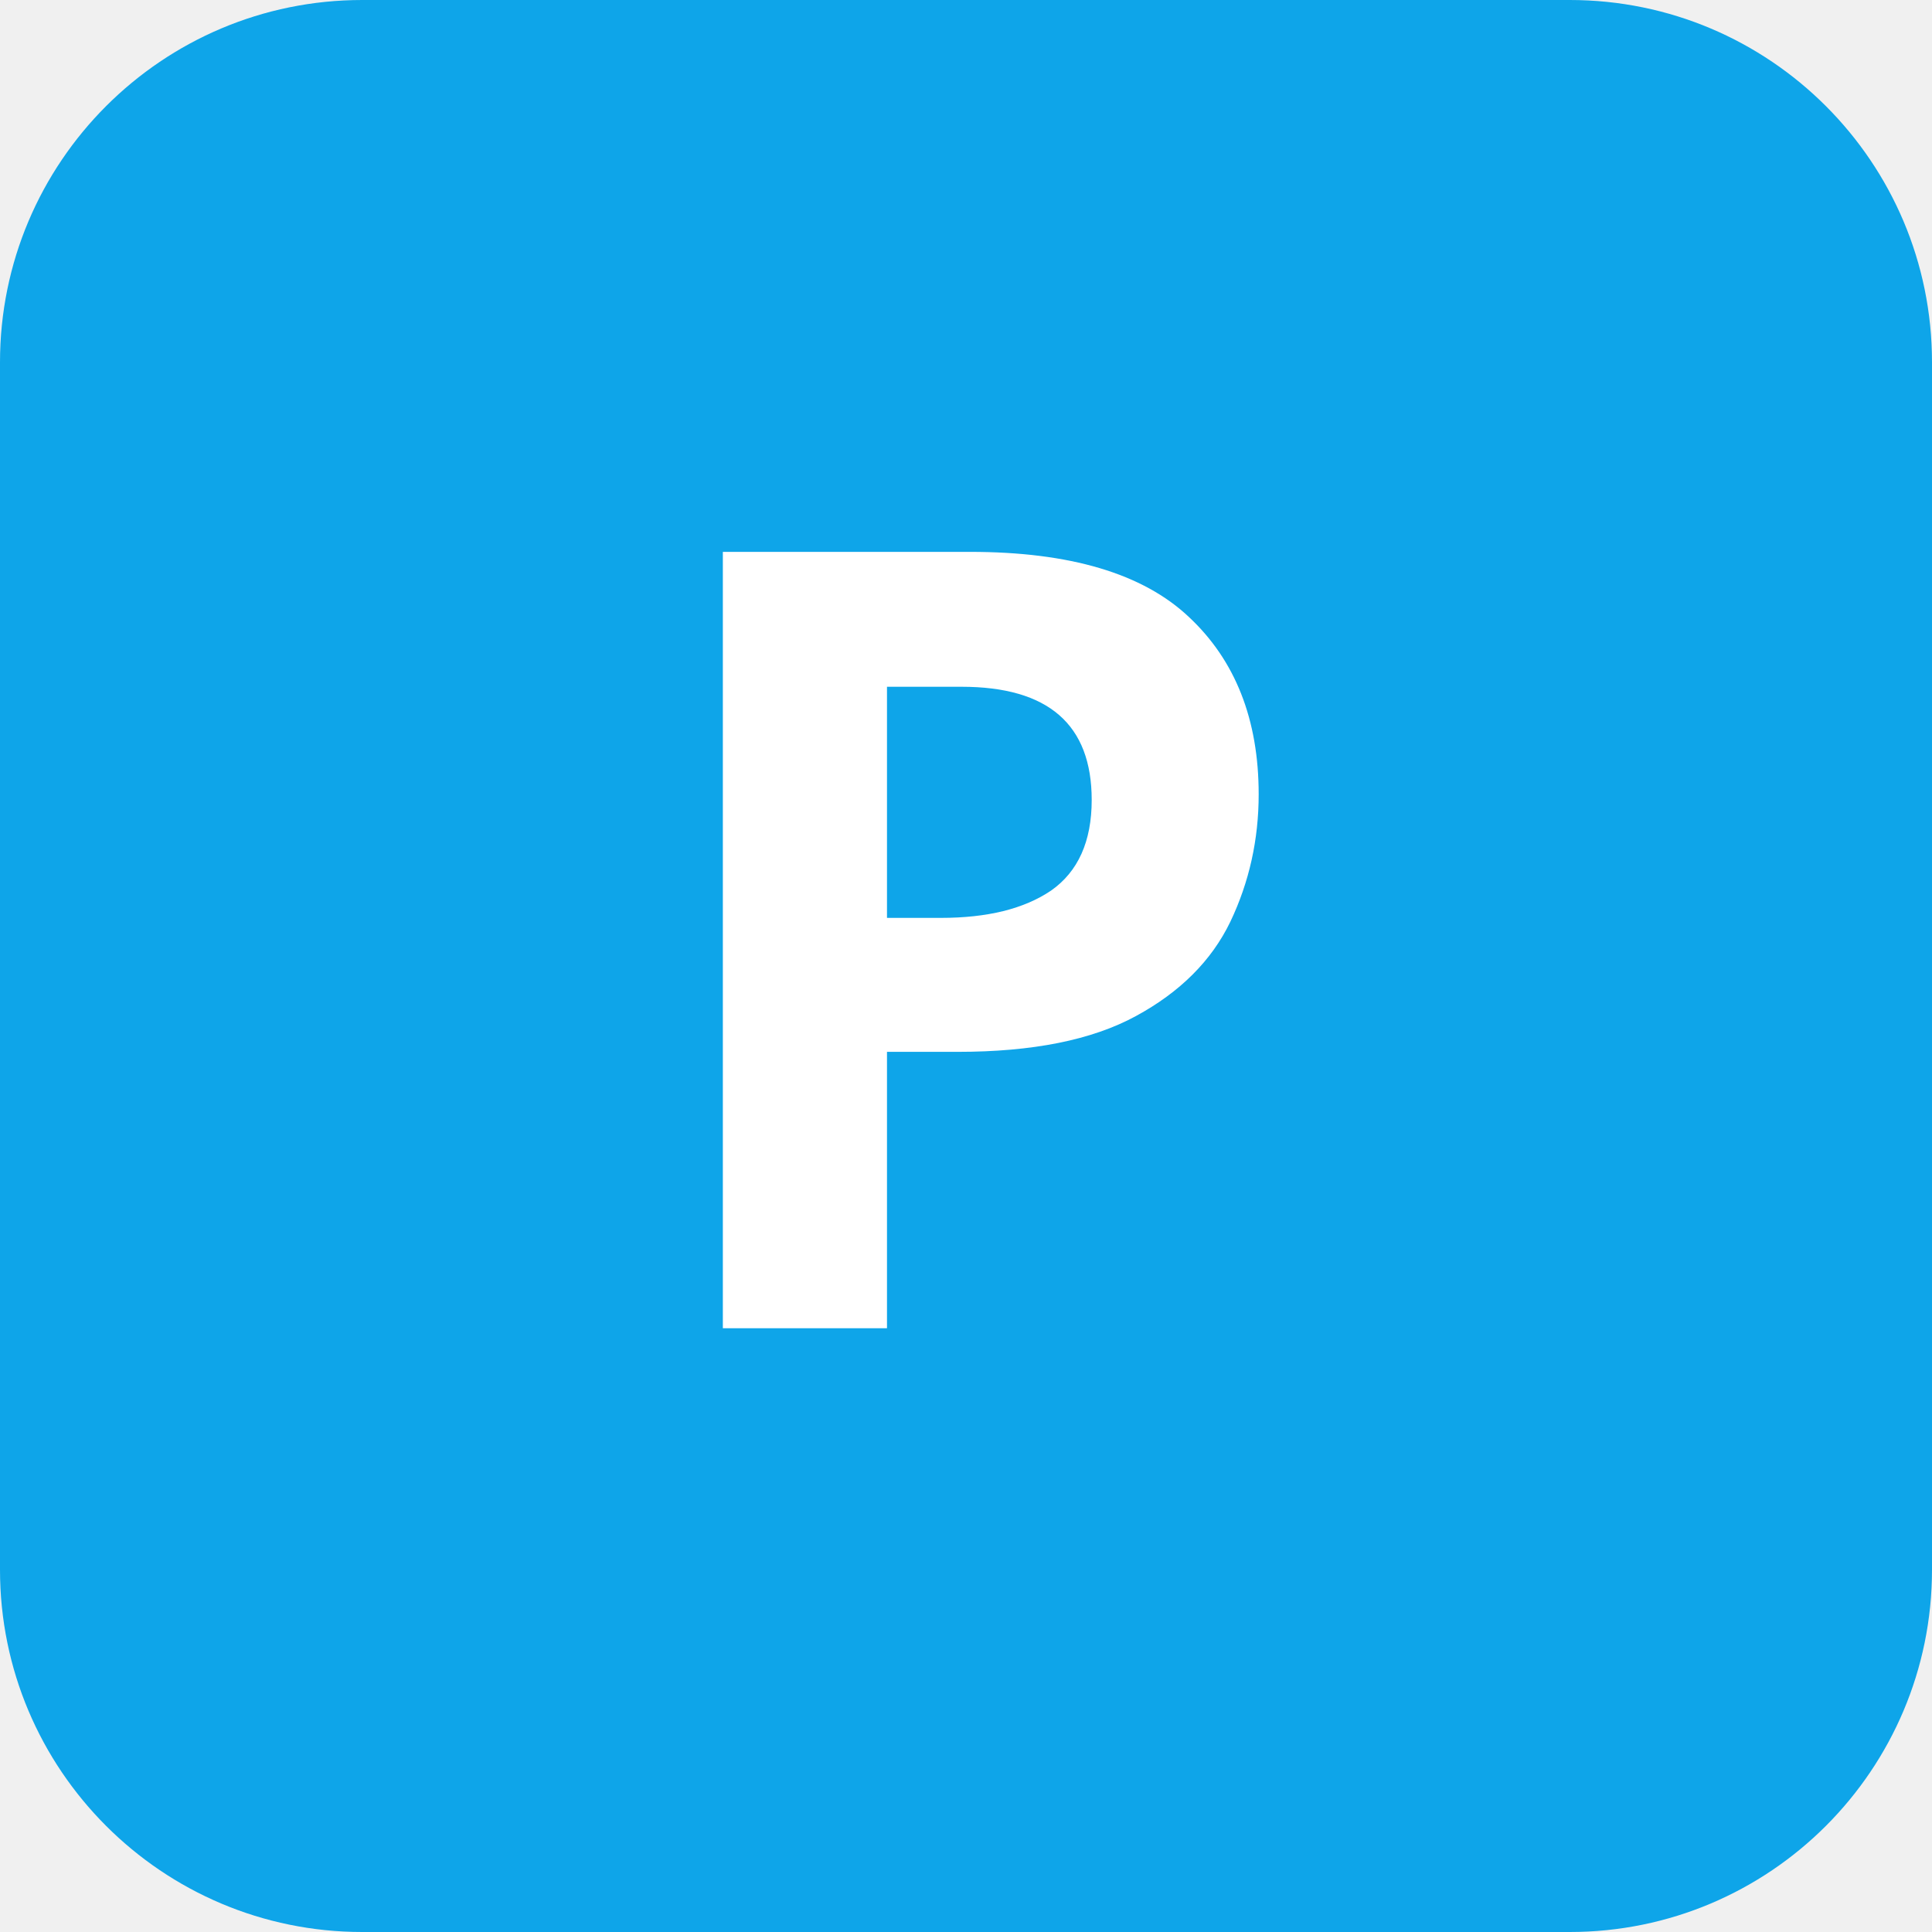
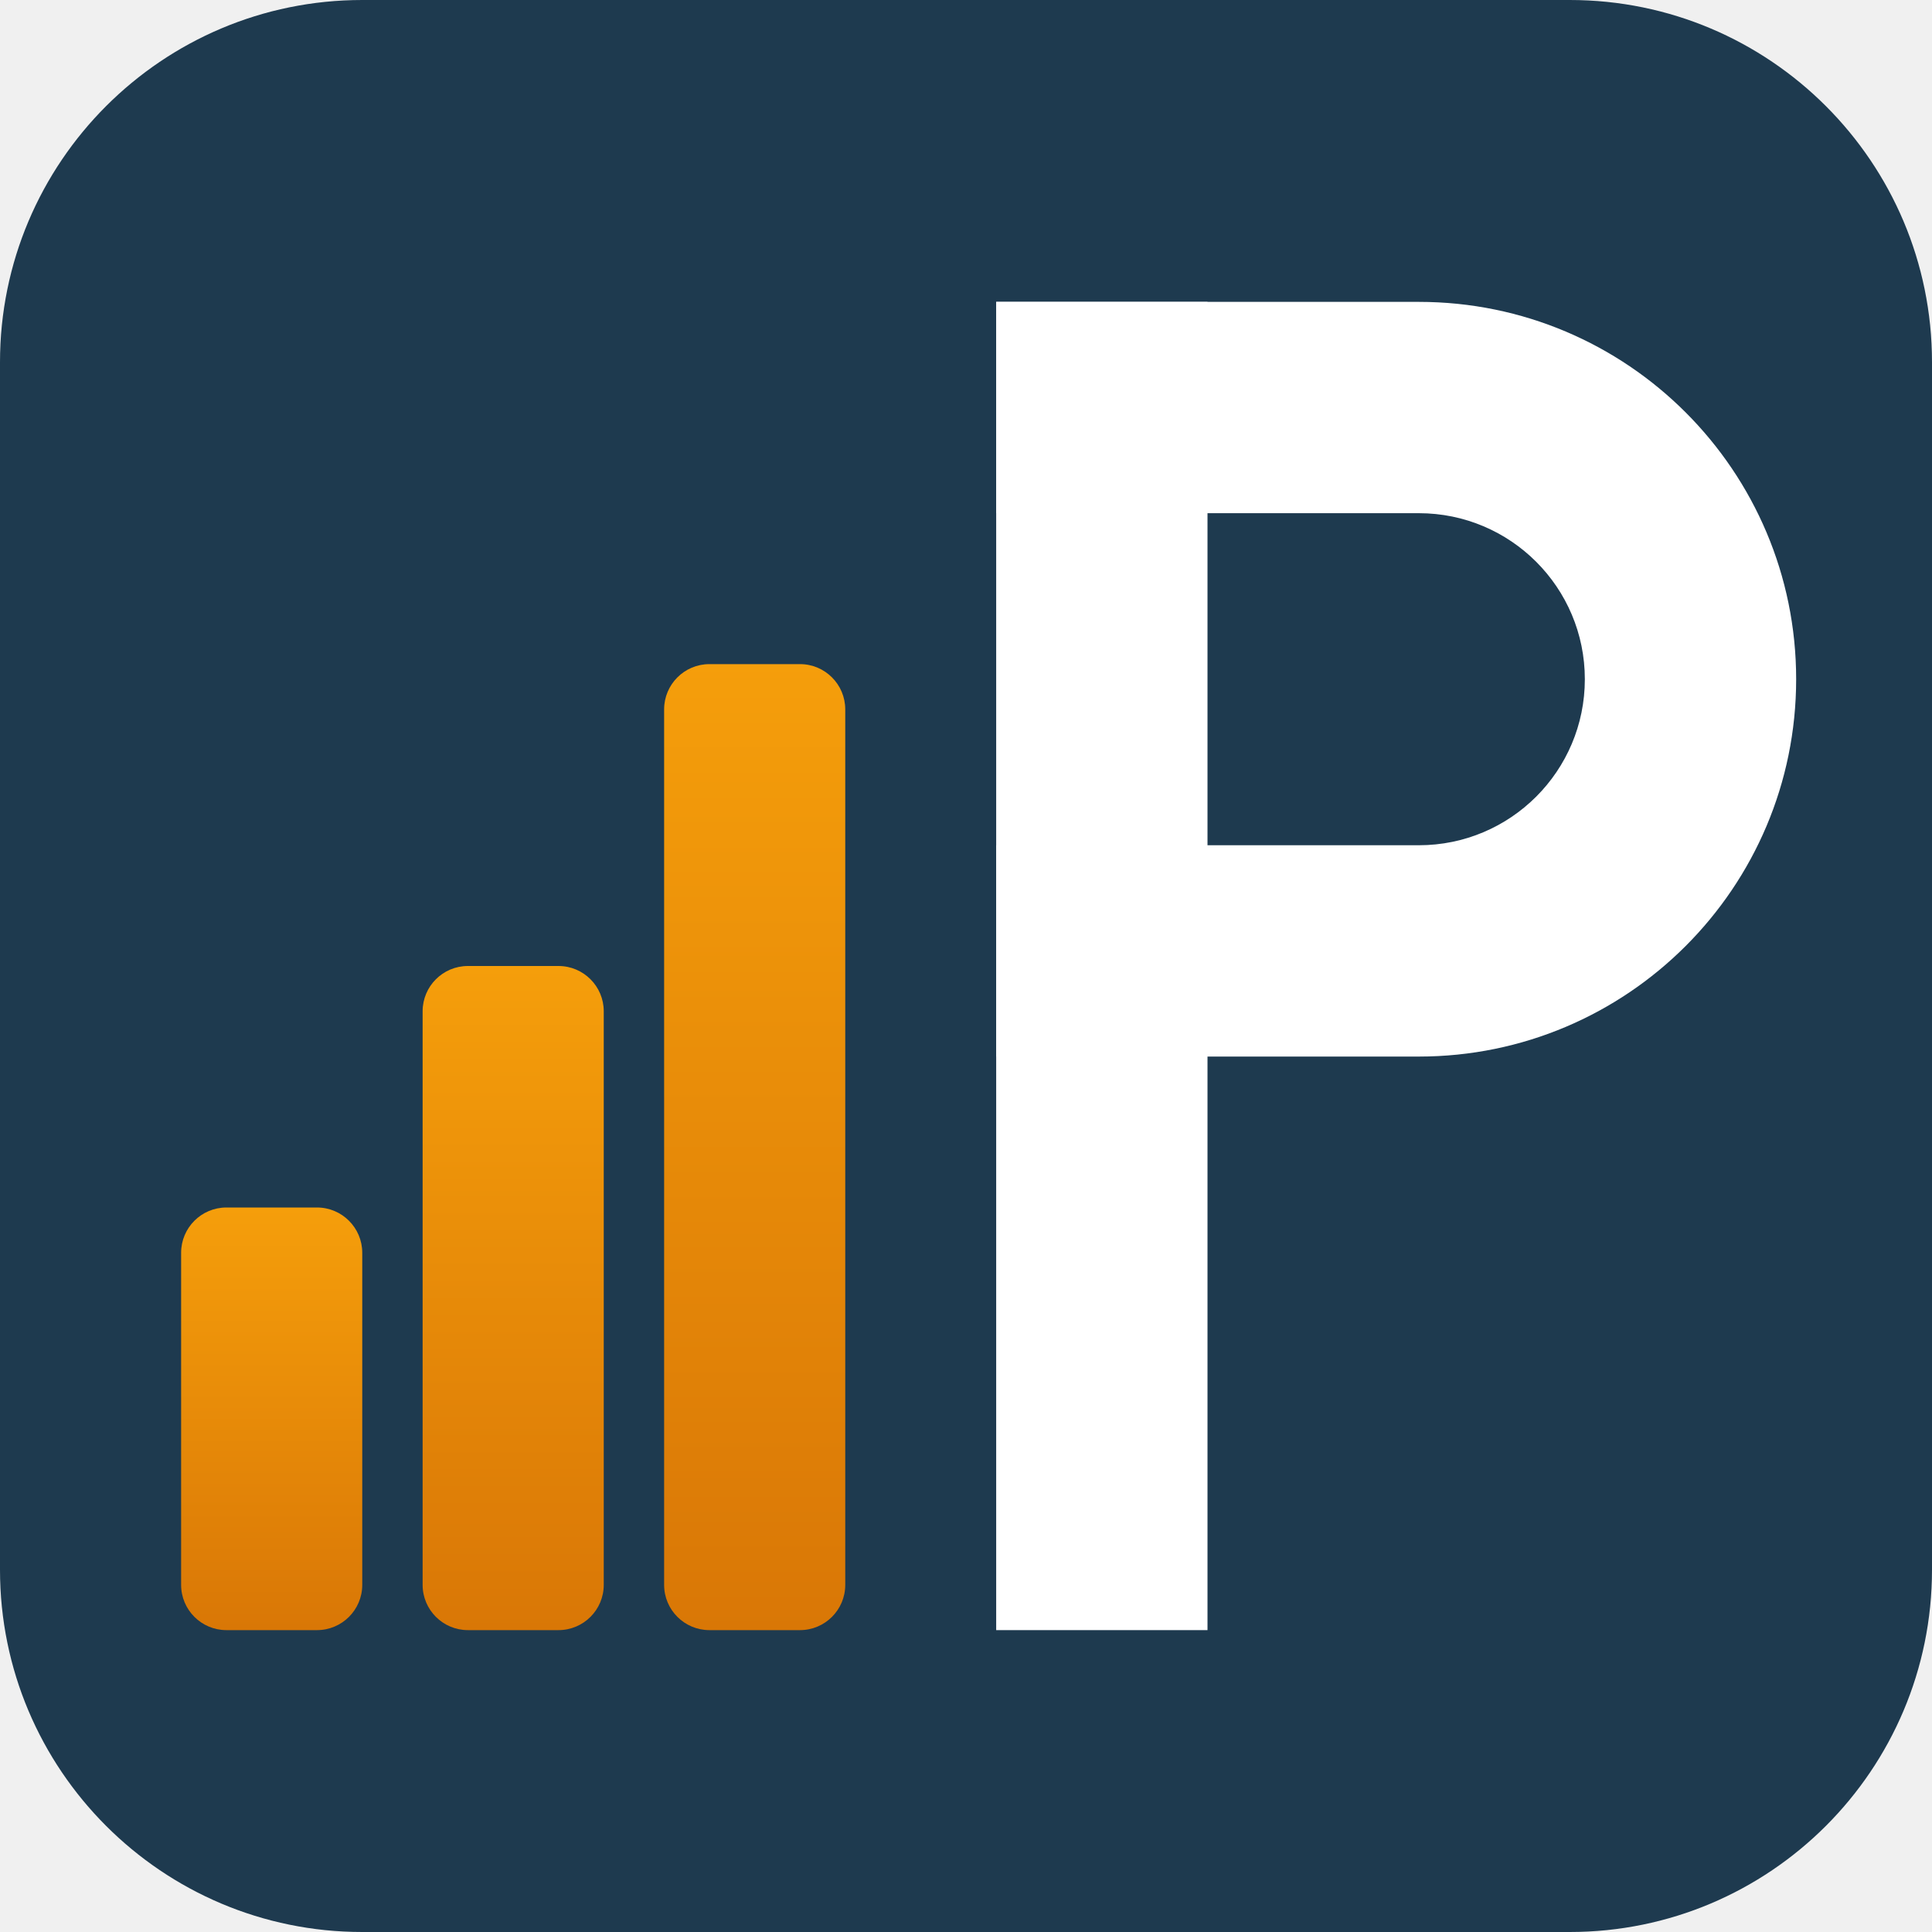
- <svg xmlns="http://www.w3.org/2000/svg" viewBox="0 0 32 32">
-   <rect width="32" height="32" rx="6" fill="#0ea5e9" />
-   <text x="16" y="22" text-anchor="middle" fill="white" font-family="system-ui,sans-serif" font-size="18" font-weight="bold">P</text>
+ <svg xmlns="http://www.w3.org/2000/svg" viewBox="0 0 64 64">
+   <defs>
+     <linearGradient id="g" x1="0" y1="1" x2="0" y2="0">
+       <stop offset="0%" stop-color="#d97706" />
+       <stop offset="100%" stop-color="#f59e0b" />
+     </linearGradient>
+   </defs>
+   <rect width="64" height="64" rx="12" fill="#1e3a4f" />
+   <rect x="6" y="40" width="6" height="14" rx="1.5" fill="url(#g)" />
+   <rect x="14" y="32" width="6" height="22" rx="1.5" fill="url(#g)" />
+   <rect x="22" y="22" width="6" height="32" rx="1.5" fill="url(#g)" />
+   <path d="M33 10 h0 v44 h7 v-44 h0 z" fill="white" />
+   <path d="M33 10 h14 a12.5 12.5 0 0 1 0 25 h-14 v-7 h14 a5.5 5.5 0 0 0 0-11 h-14 z" fill="white" />
</svg>
